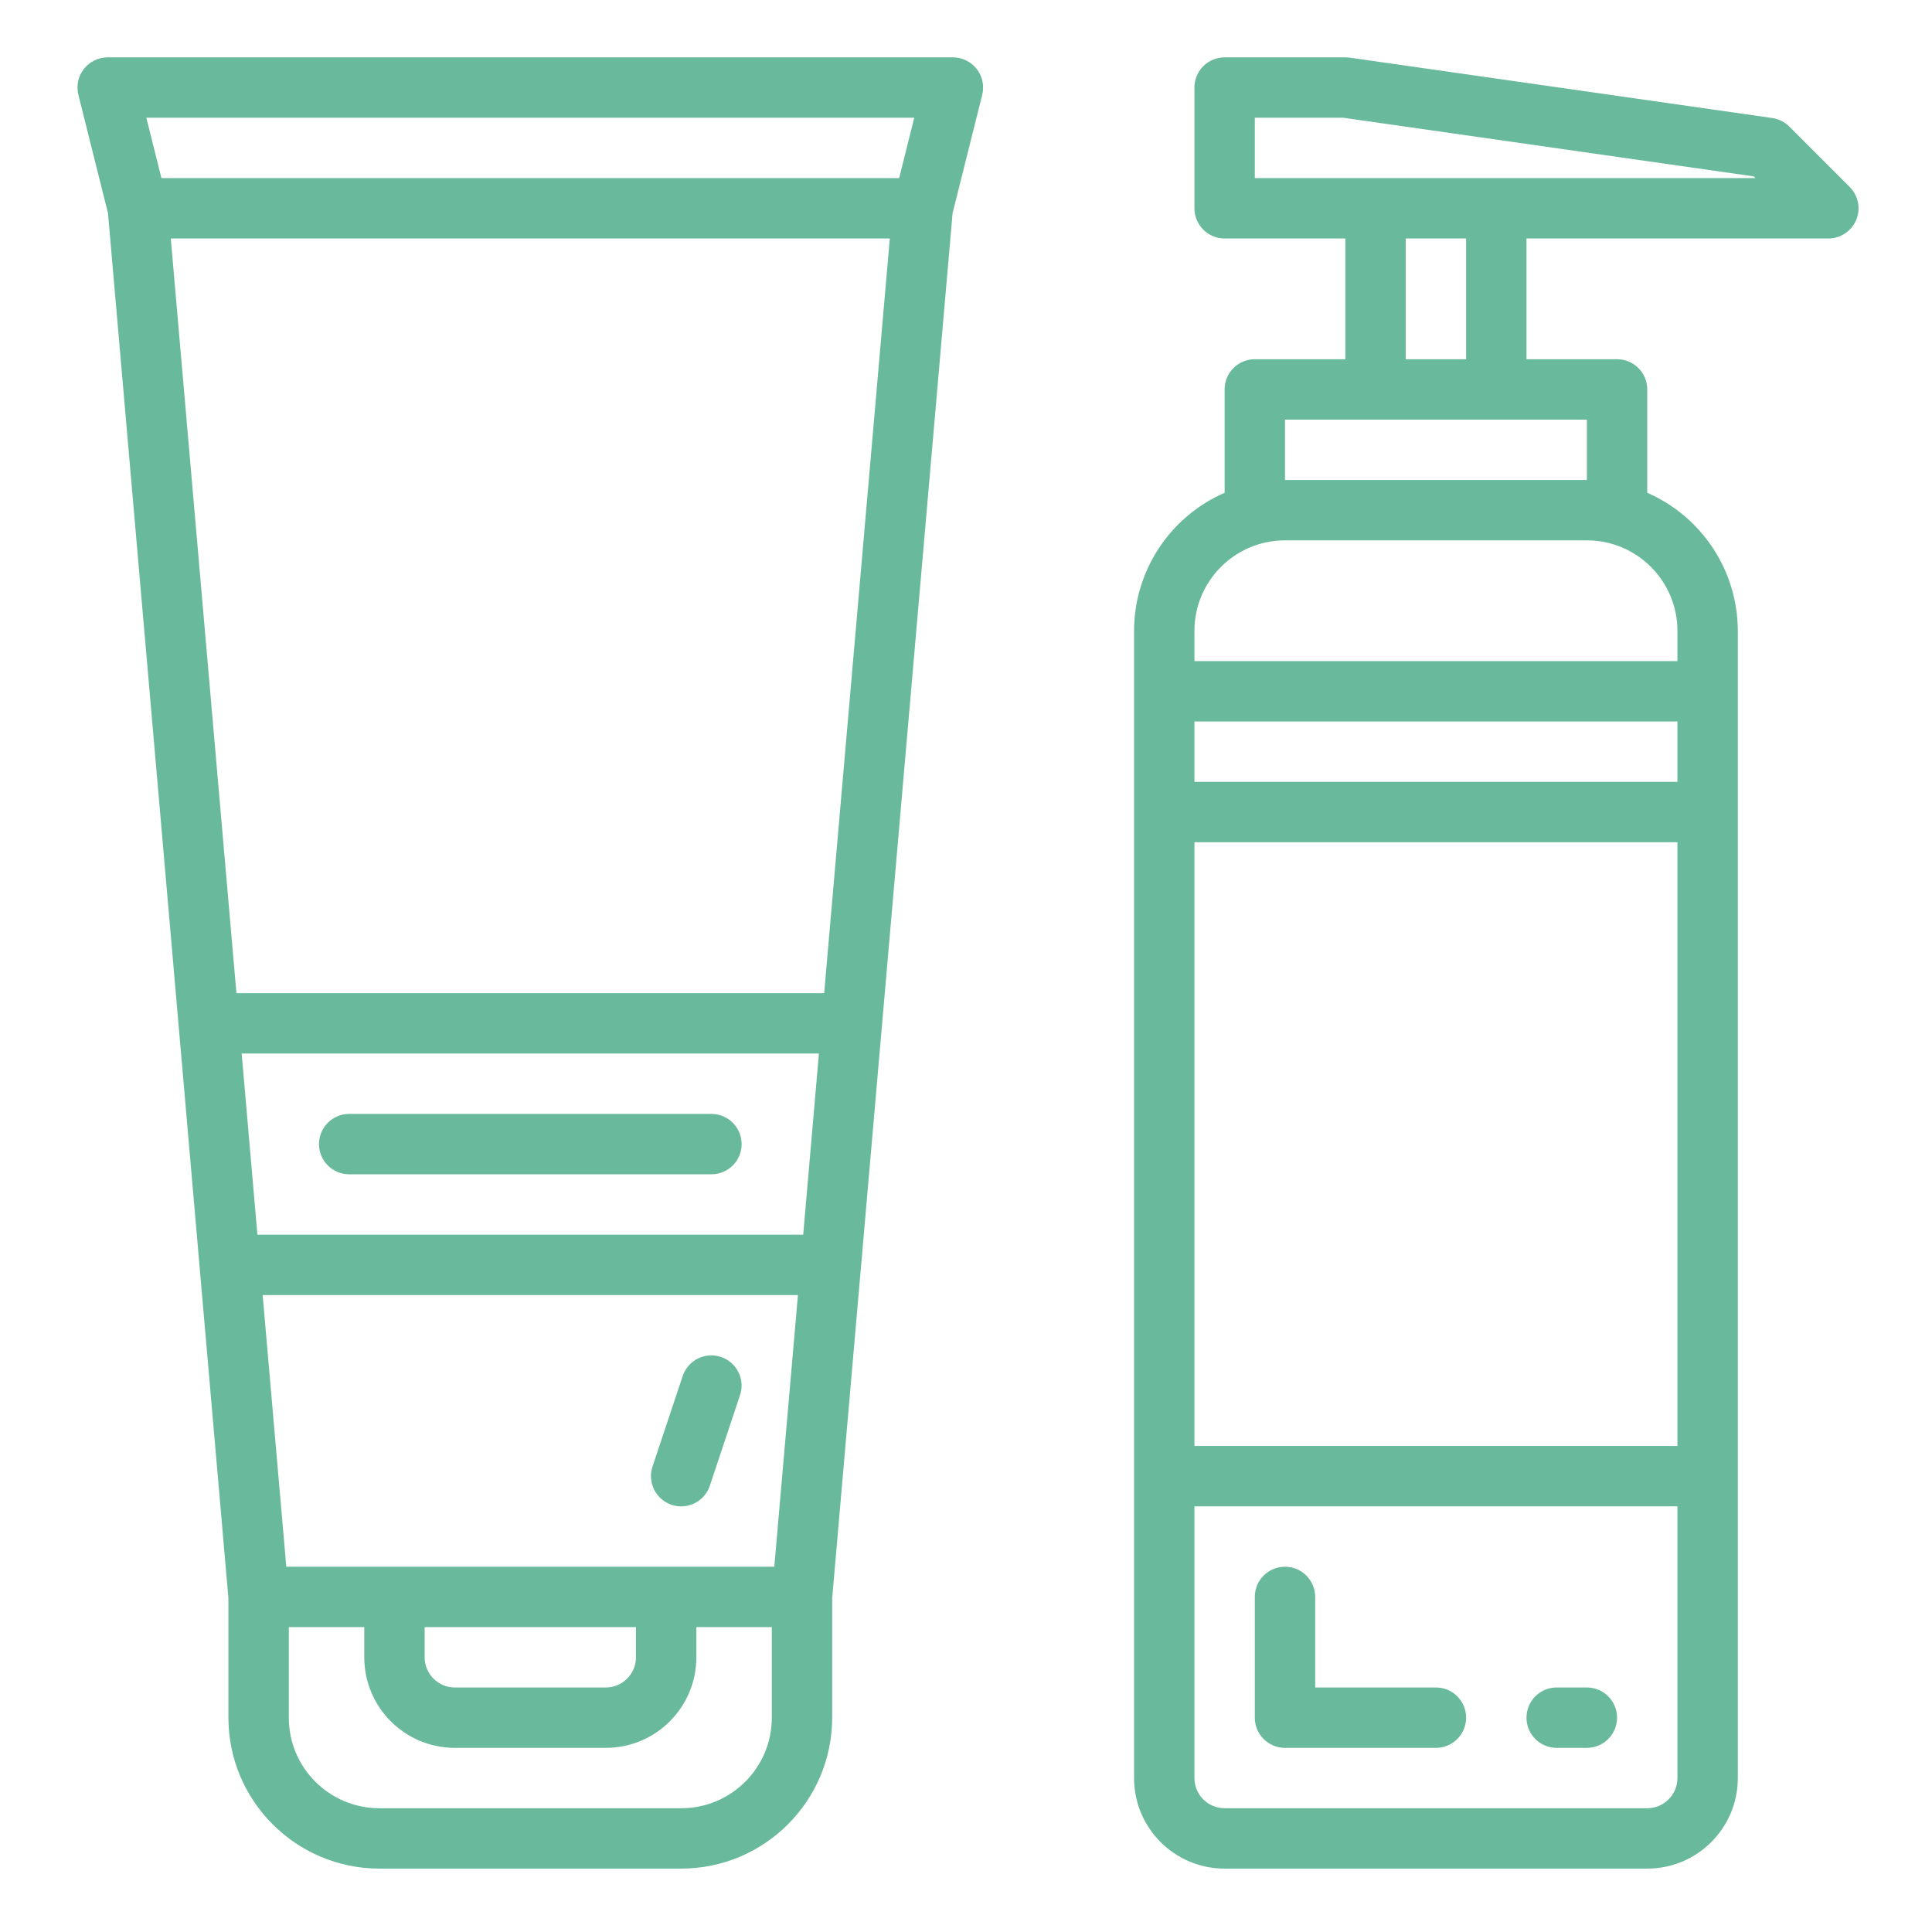
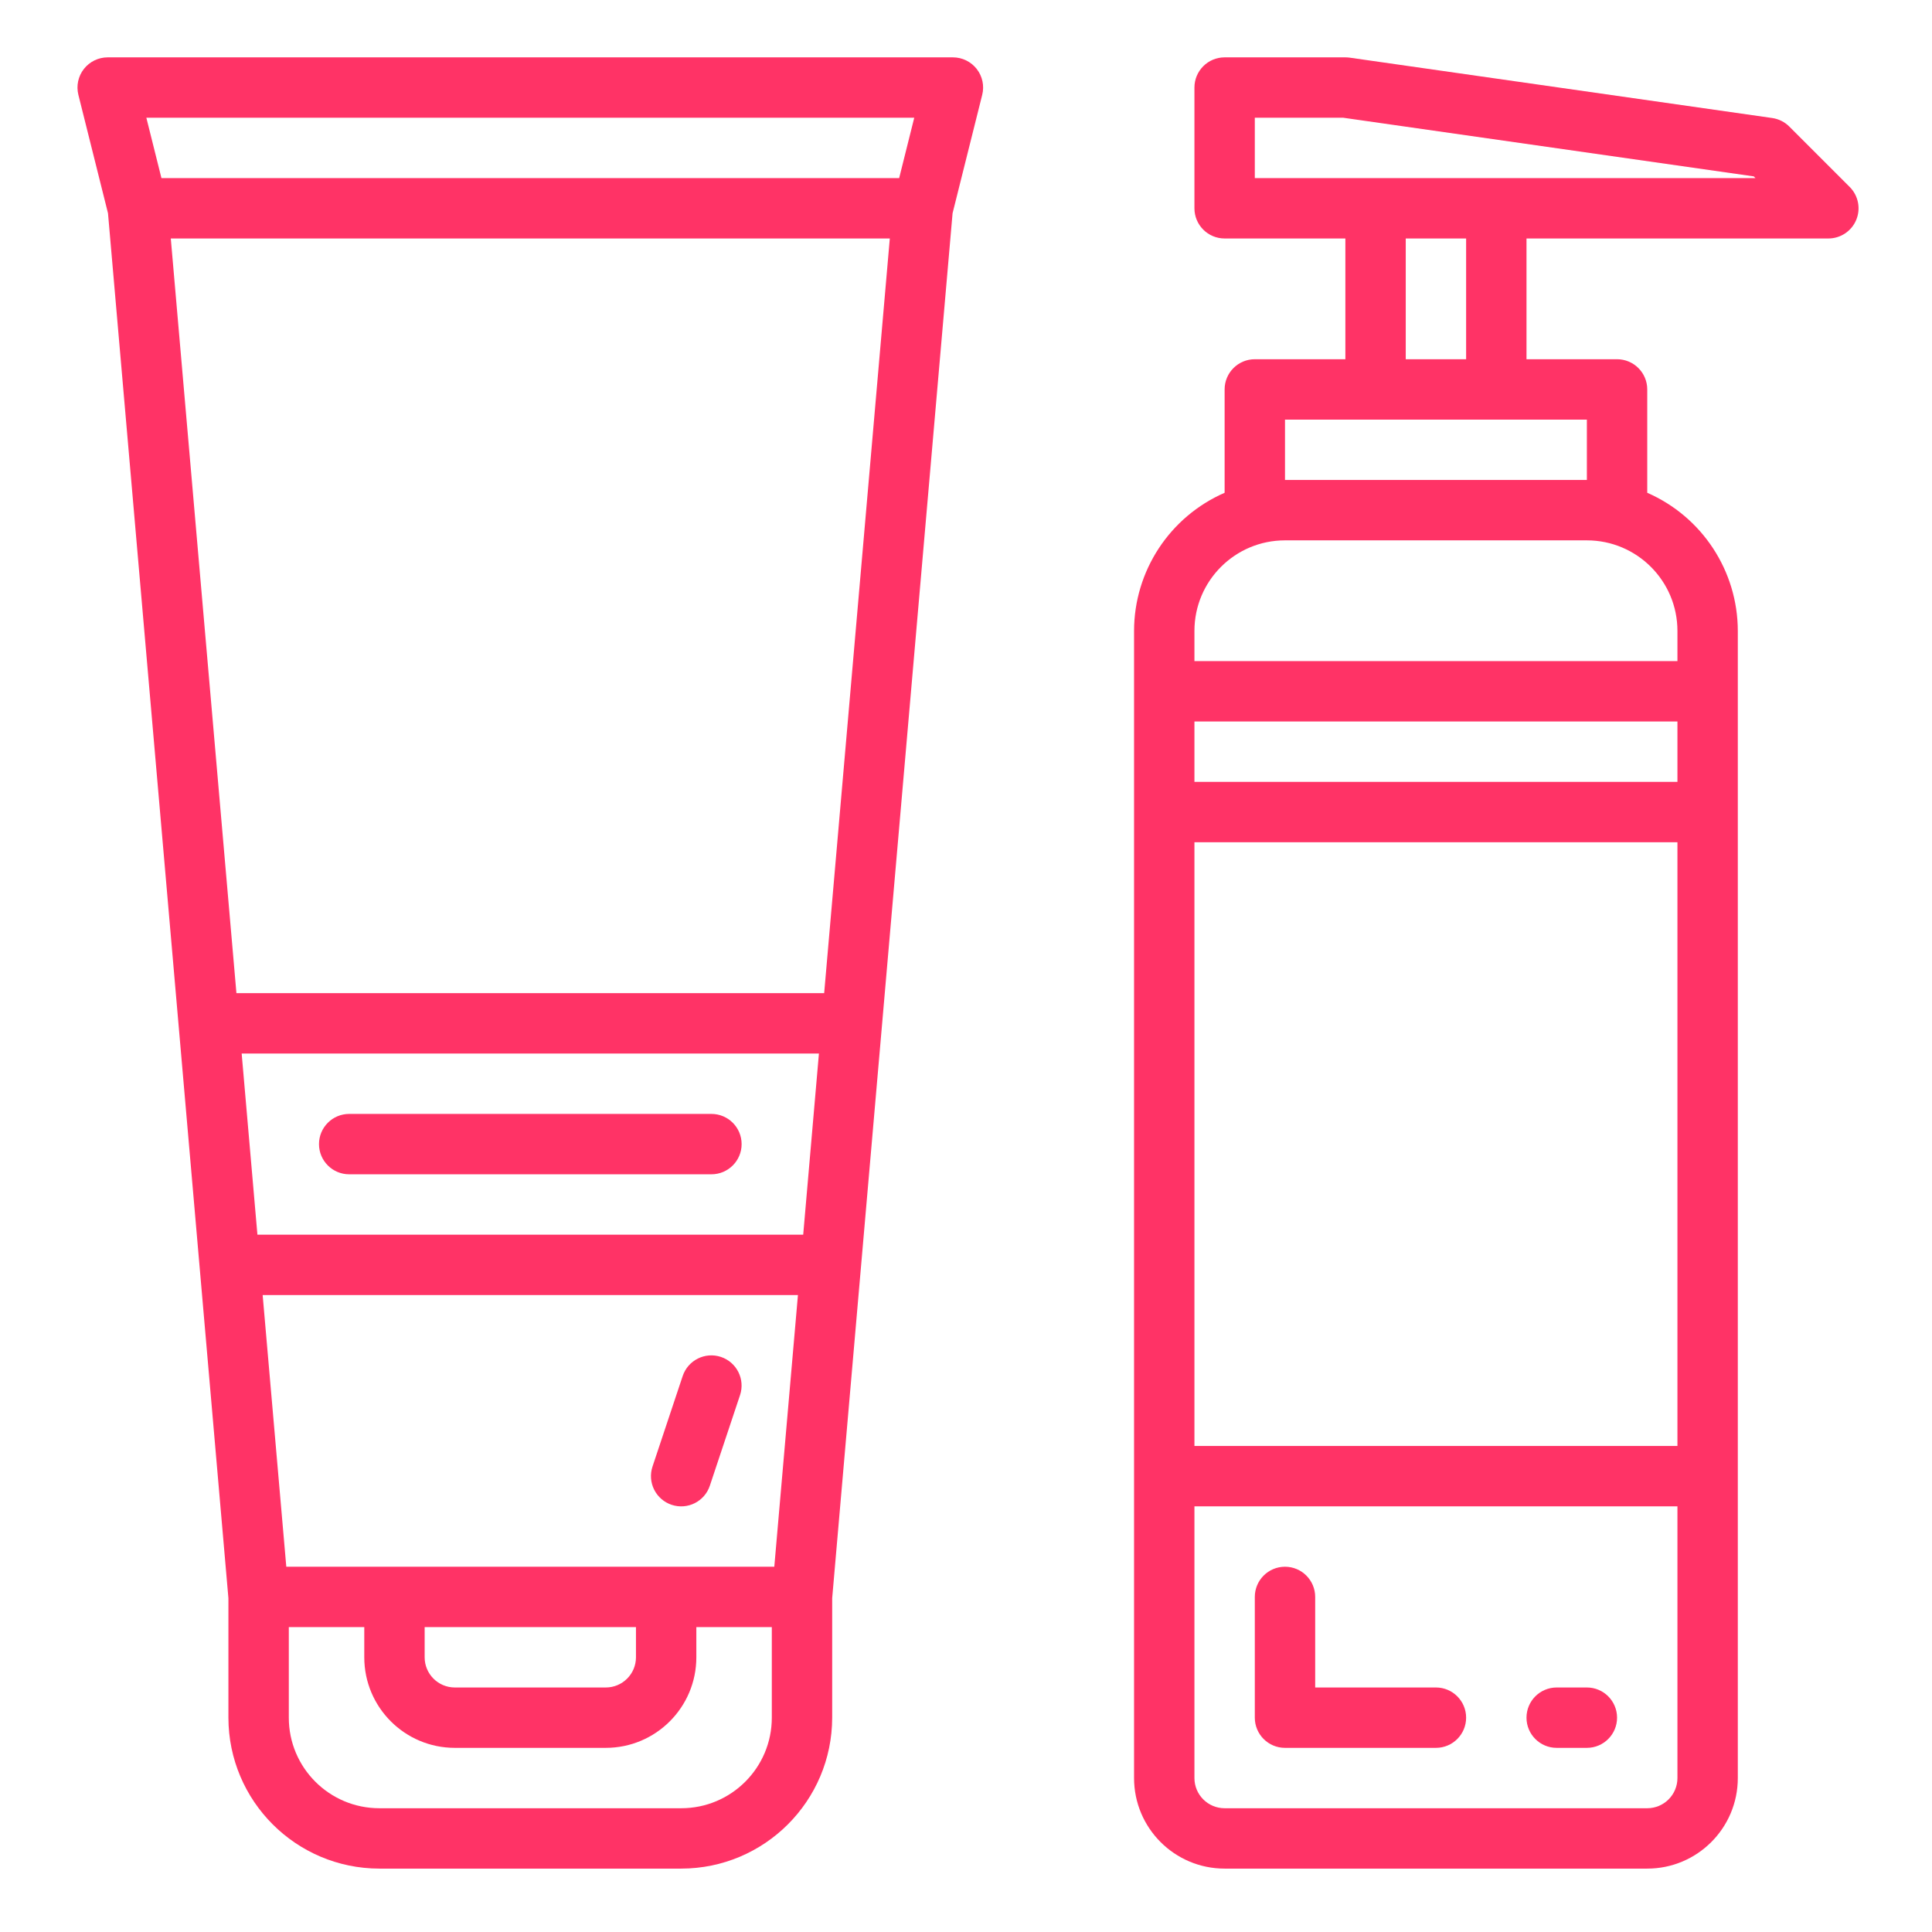
<svg xmlns="http://www.w3.org/2000/svg" width="80" height="80" viewBox="0 0 80 80" fill="none">
-   <path d="M4.472 8.83L9.458 66.177V71.125C9.463 74.575 12.258 77.371 15.709 77.375H28.209C31.659 77.371 34.454 74.575 34.459 71.125V66.177L39.444 8.83L40.671 3.929C40.765 3.555 40.681 3.159 40.444 2.856C40.207 2.553 39.844 2.375 39.459 2.375H4.458C4.073 2.375 3.71 2.553 3.473 2.856C3.236 3.159 3.152 3.555 3.246 3.929L4.472 8.83ZM33.259 51.125H10.659L10.007 43.625H33.91L33.259 51.125ZM33.041 53.625L32.062 64.875H11.855L10.876 53.625H33.041ZM17.584 67.375H26.334V68.625C26.334 69.315 25.774 69.875 25.084 69.875H18.834C18.143 69.875 17.584 69.315 17.584 68.625V67.375ZM31.959 71.125C31.959 73.196 30.279 74.875 28.209 74.875H15.709C13.638 74.875 11.959 73.196 11.959 71.125V67.375H15.084V68.625C15.084 70.696 16.763 72.375 18.834 72.375H25.084C27.154 72.375 28.834 70.696 28.834 68.625V67.375H31.959V71.125ZM34.127 41.125H9.79L7.072 9.875H36.845L34.127 41.125ZM37.857 4.875L37.232 7.375H6.685L6.06 4.875H37.857Z" fill="#69B99D" />
-   <path d="M50.709 77.375H68.209C70.279 77.375 71.959 75.696 71.959 73.625V26.125C71.956 23.643 70.483 21.398 68.209 20.405V16.125C68.209 15.435 67.649 14.875 66.959 14.875H63.209V9.875H75.709C76.214 9.875 76.67 9.57 76.863 9.104C77.057 8.637 76.949 8.099 76.592 7.741L74.092 5.241C73.901 5.05 73.653 4.926 73.386 4.887L55.886 2.387C55.827 2.379 55.768 2.375 55.709 2.375H50.709C50.018 2.375 49.459 2.935 49.459 3.625V8.625C49.459 9.315 50.018 9.875 50.709 9.875H55.709V14.875H51.959C51.268 14.875 50.709 15.435 50.709 16.125V20.405C48.434 21.398 46.961 23.643 46.959 26.125V73.625C46.959 75.696 48.638 77.375 50.709 77.375ZM69.459 32.375H49.459V29.875H69.459V32.375ZM69.459 59.875H49.459V34.875H69.459V59.875ZM68.209 74.875H50.709C50.018 74.875 49.459 74.315 49.459 73.625V62.375H69.459V73.625C69.459 74.315 68.899 74.875 68.209 74.875ZM51.959 4.875H55.62L72.62 7.304L72.691 7.375H51.959V4.875ZM58.209 9.875H60.709V14.875H58.209V9.875ZM53.209 17.375H65.709V19.875H53.209V17.375ZM53.209 22.375H65.709C67.779 22.375 69.459 24.054 69.459 26.125V27.375H49.459V26.125C49.459 24.054 51.138 22.375 53.209 22.375Z" fill="#69B99D" />
-   <path d="M14.459 48.625H29.459C30.149 48.625 30.709 48.065 30.709 47.375C30.709 46.685 30.149 46.125 29.459 46.125H14.459C13.768 46.125 13.209 46.685 13.209 47.375C13.209 48.065 13.768 48.625 14.459 48.625Z" fill="#69B99D" />
-   <path d="M59.459 69.875H54.459V66.125C54.459 65.435 53.899 64.875 53.209 64.875C52.518 64.875 51.959 65.435 51.959 66.125V71.125C51.959 71.815 52.518 72.375 53.209 72.375H59.459C60.149 72.375 60.709 71.815 60.709 71.125C60.709 70.435 60.149 69.875 59.459 69.875Z" fill="#69B99D" />
-   <path d="M65.709 69.875H64.459C63.768 69.875 63.209 70.435 63.209 71.125C63.209 71.815 63.768 72.375 64.459 72.375H65.709C66.399 72.375 66.959 71.815 66.959 71.125C66.959 70.435 66.399 69.875 65.709 69.875Z" fill="#69B99D" />
-   <path d="M27.813 62.312C28.469 62.529 29.175 62.175 29.393 61.52L30.643 57.77C30.862 57.114 30.507 56.406 29.851 56.187C29.195 55.969 28.487 56.324 28.268 56.98L27.018 60.73C26.914 61.045 26.939 61.389 27.088 61.685C27.237 61.982 27.498 62.207 27.813 62.312Z" fill="#69B99D" />
+   <path d="M4.472 8.83L9.458 66.177V71.125C9.463 74.575 12.258 77.371 15.709 77.375H28.209C31.659 77.371 34.454 74.575 34.459 71.125V66.177L39.444 8.83L40.671 3.929C40.765 3.555 40.681 3.159 40.444 2.856C40.207 2.553 39.844 2.375 39.459 2.375H4.458C4.073 2.375 3.71 2.553 3.473 2.856C3.236 3.159 3.152 3.555 3.246 3.929L4.472 8.83ZM33.259 51.125H10.659L10.007 43.625H33.91L33.259 51.125ZM33.041 53.625L32.062 64.875H11.855L10.876 53.625H33.041ZM17.584 67.375H26.334V68.625C26.334 69.315 25.774 69.875 25.084 69.875H18.834C18.143 69.875 17.584 69.315 17.584 68.625V67.375ZM31.959 71.125C31.959 73.196 30.279 74.875 28.209 74.875H15.709C13.638 74.875 11.959 73.196 11.959 71.125V67.375H15.084V68.625C15.084 70.696 16.763 72.375 18.834 72.375H25.084C27.154 72.375 28.834 70.696 28.834 68.625V67.375H31.959V71.125ZM34.127 41.125H9.79L7.072 9.875H36.845L34.127 41.125ZM37.857 4.875L37.232 7.375H6.685L6.06 4.875H37.857Z" fill="#FF3366" />
+   <path d="M50.709 77.375H68.209C70.279 77.375 71.959 75.696 71.959 73.625V26.125C71.956 23.643 70.483 21.398 68.209 20.405V16.125C68.209 15.435 67.649 14.875 66.959 14.875H63.209V9.875H75.709C76.214 9.875 76.67 9.57 76.863 9.104C77.057 8.637 76.949 8.099 76.592 7.741L74.092 5.241C73.901 5.05 73.653 4.926 73.386 4.887L55.886 2.387C55.827 2.379 55.768 2.375 55.709 2.375H50.709C50.018 2.375 49.459 2.935 49.459 3.625V8.625C49.459 9.315 50.018 9.875 50.709 9.875H55.709V14.875H51.959C51.268 14.875 50.709 15.435 50.709 16.125V20.405C48.434 21.398 46.961 23.643 46.959 26.125V73.625C46.959 75.696 48.638 77.375 50.709 77.375V77.375ZM69.459 32.375H49.459V29.875H69.459V32.375ZM69.459 59.875H49.459V34.875H69.459V59.875ZM68.209 74.875H50.709C50.018 74.875 49.459 74.315 49.459 73.625V62.375H69.459V73.625C69.459 74.315 68.899 74.875 68.209 74.875ZM51.959 4.875H55.62L72.62 7.304L72.691 7.375H51.959V4.875ZM58.209 9.875H60.709V14.875H58.209V9.875ZM53.209 17.375H65.709V19.875H53.209V17.375ZM53.209 22.375H65.709C67.779 22.375 69.459 24.054 69.459 26.125V27.375H49.459V26.125C49.459 24.054 51.138 22.375 53.209 22.375Z" fill="#FF3366" />
+   <path d="M14.459 48.625H29.459C30.149 48.625 30.709 48.065 30.709 47.375C30.709 46.685 30.149 46.125 29.459 46.125H14.459C13.768 46.125 13.209 46.685 13.209 47.375C13.209 48.065 13.768 48.625 14.459 48.625Z" fill="#FF3366" />
+   <path d="M59.459 69.875H54.459V66.125C54.459 65.435 53.899 64.875 53.209 64.875C52.518 64.875 51.959 65.435 51.959 66.125V71.125C51.959 71.815 52.518 72.375 53.209 72.375H59.459C60.149 72.375 60.709 71.815 60.709 71.125C60.709 70.435 60.149 69.875 59.459 69.875Z" fill="#FF3366" />
+   <path d="M65.709 69.875H64.459C63.768 69.875 63.209 70.435 63.209 71.125C63.209 71.815 63.768 72.375 64.459 72.375H65.709C66.399 72.375 66.959 71.815 66.959 71.125C66.959 70.435 66.399 69.875 65.709 69.875Z" fill="#FF3366" />
+   <path d="M27.813 62.312C28.469 62.529 29.175 62.175 29.393 61.52L30.643 57.77C30.862 57.114 30.507 56.406 29.851 56.187C29.195 55.969 28.487 56.324 28.268 56.98L27.018 60.73C26.914 61.045 26.939 61.389 27.088 61.685C27.237 61.982 27.498 62.207 27.813 62.312Z" fill="#FF3366" />
</svg>
